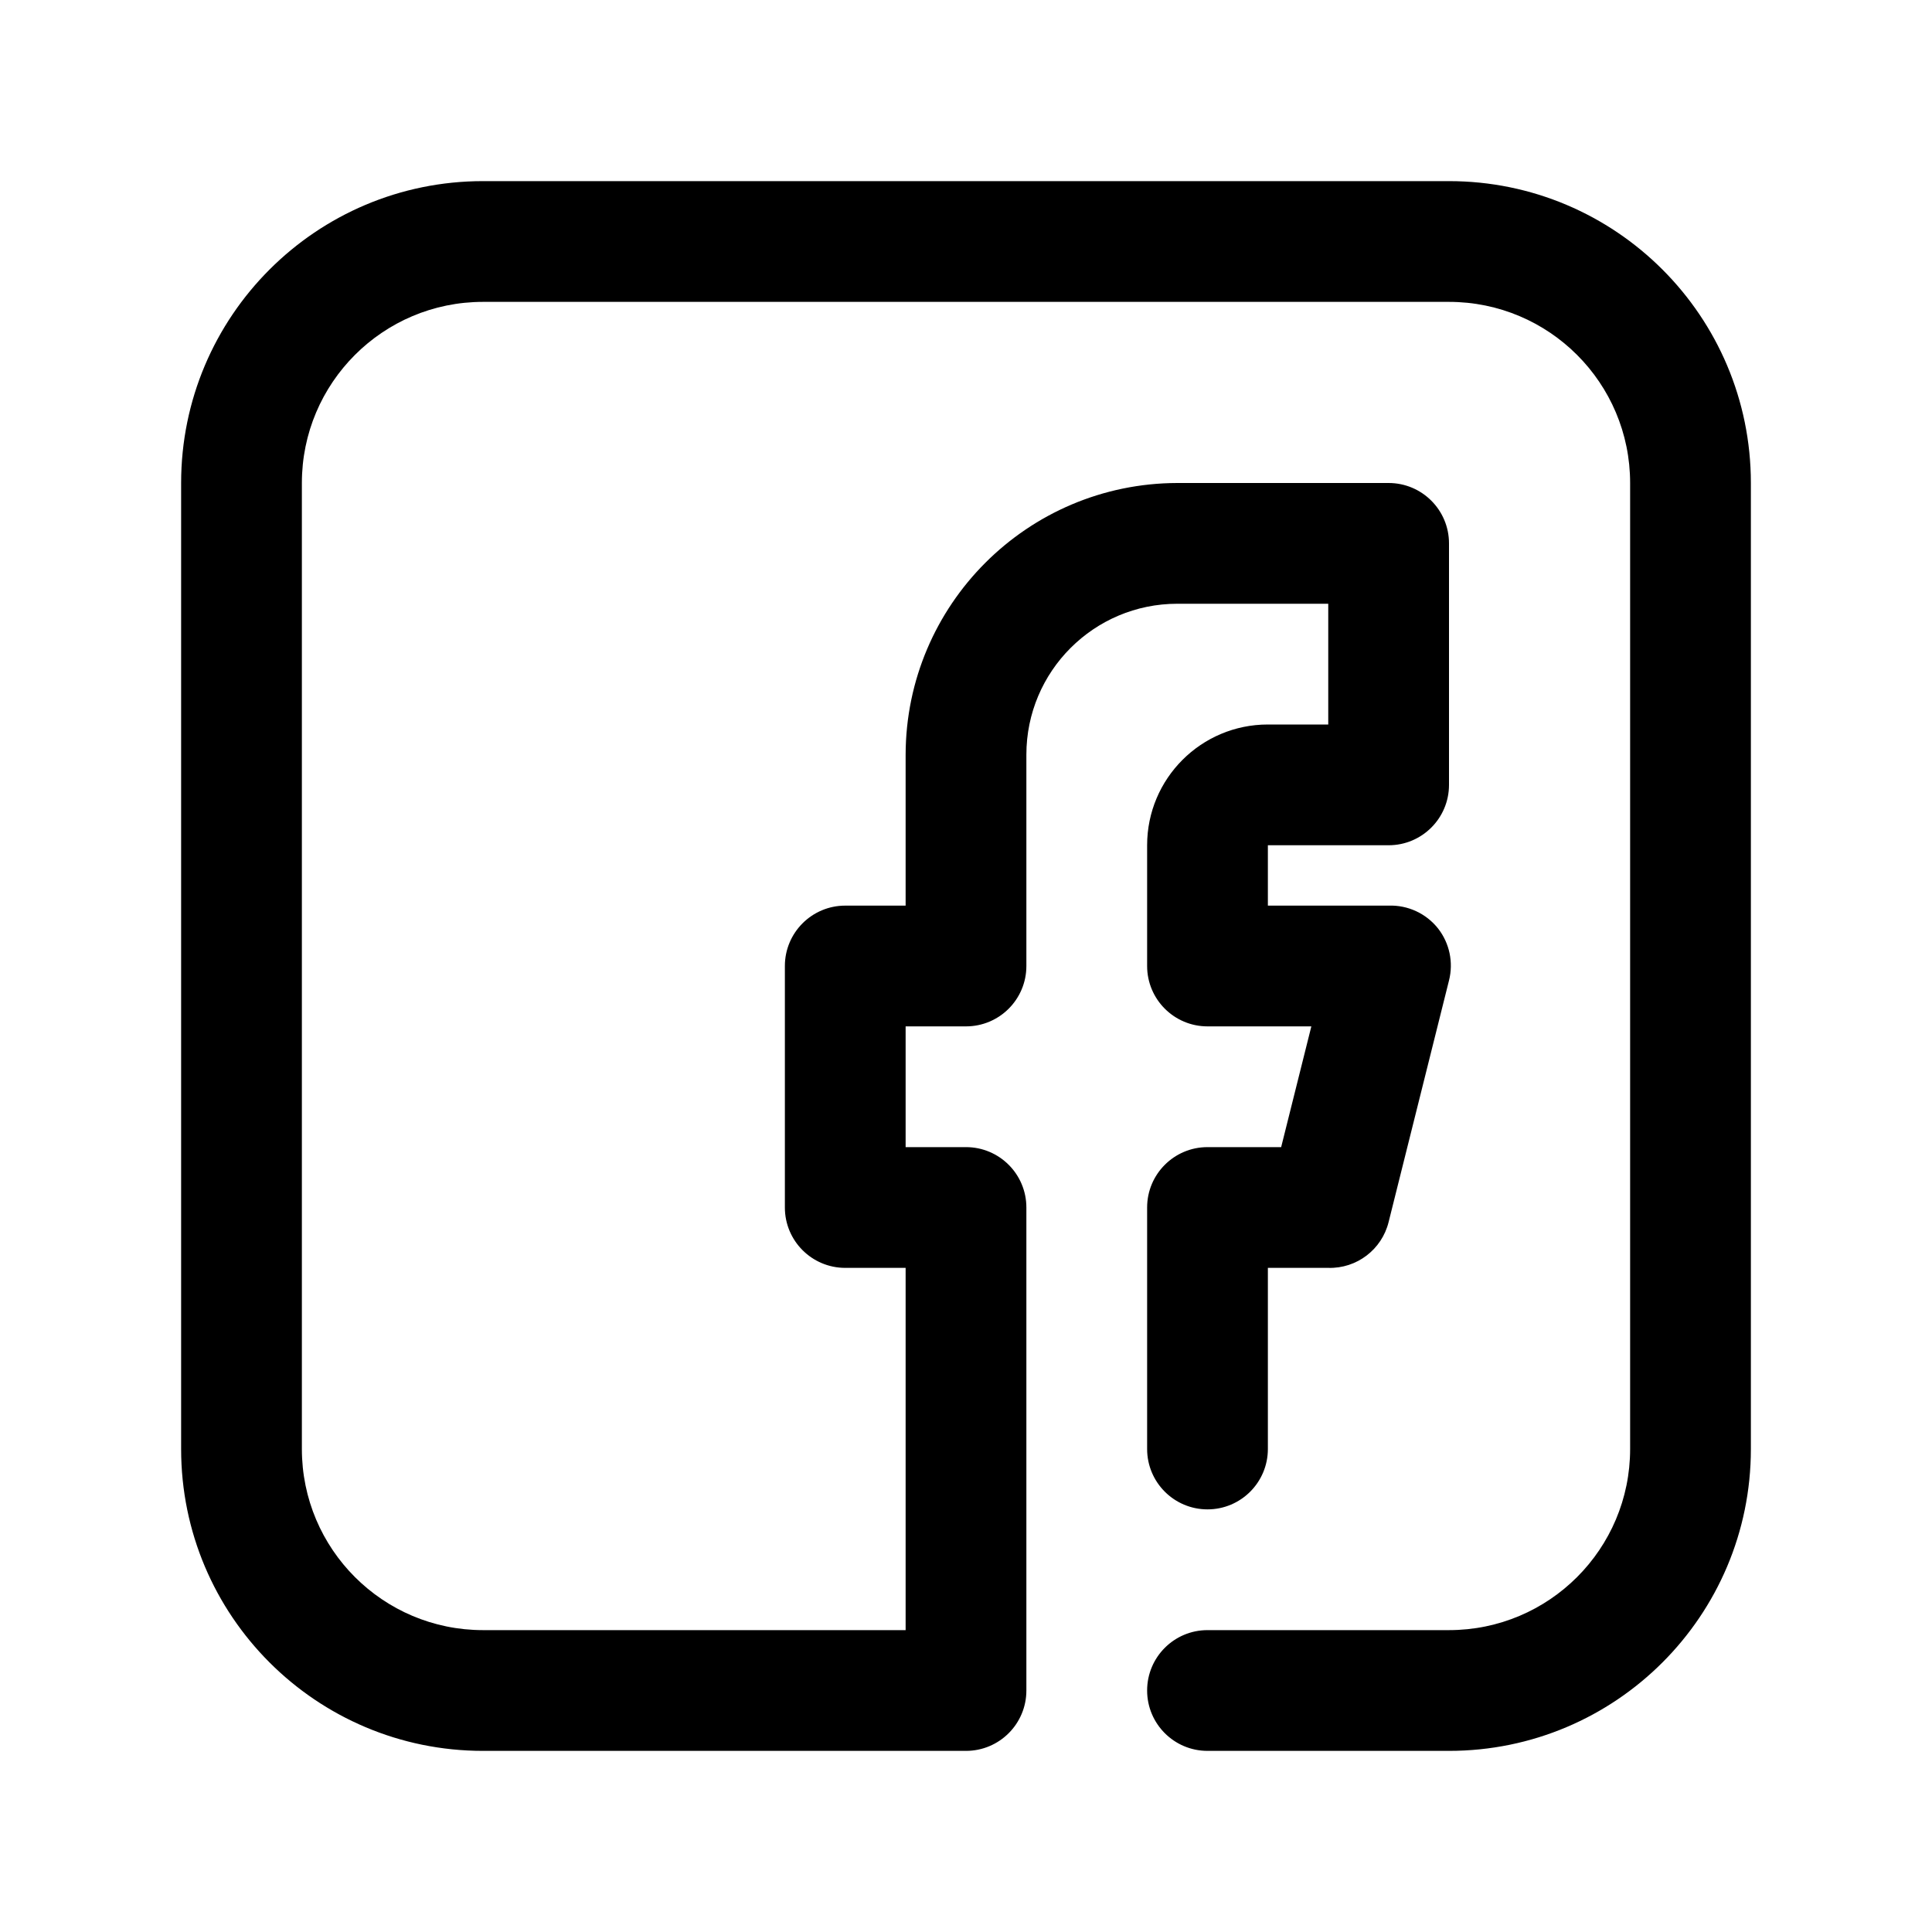
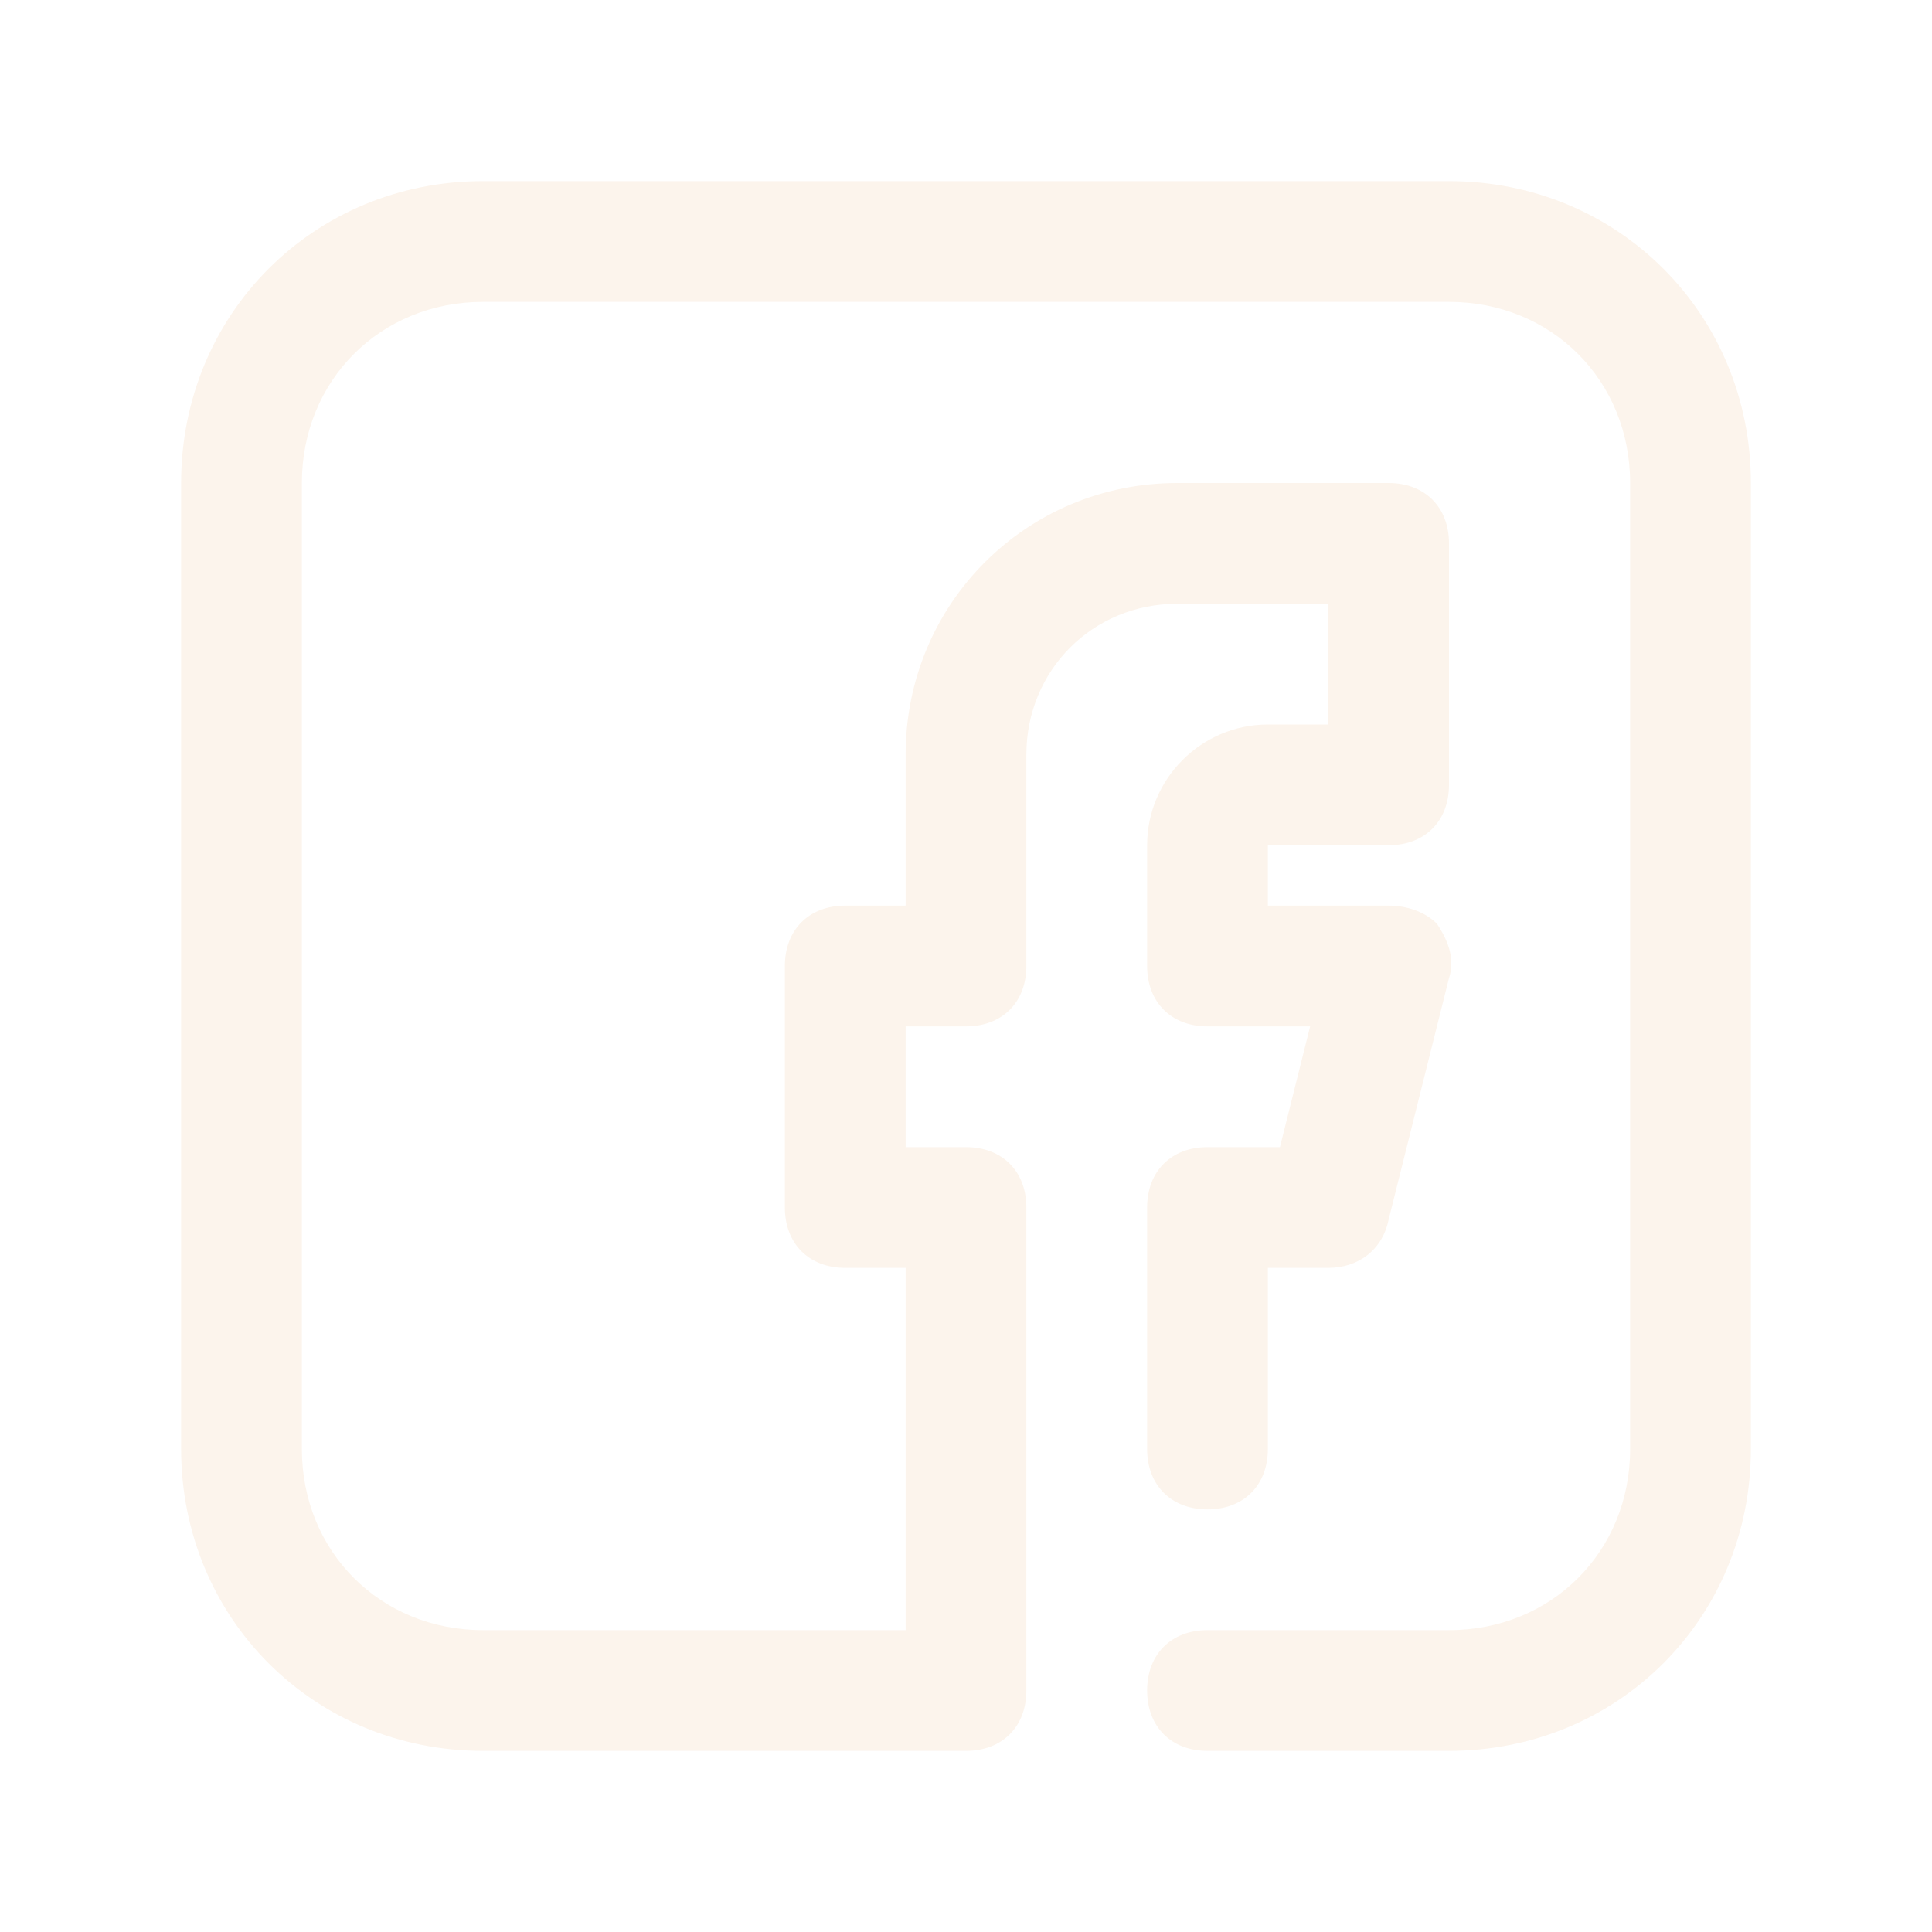
- <svg xmlns="http://www.w3.org/2000/svg" viewBox="0 0 32 32">
-   <path d="M24,3H8A5,5,0,0,0,3,8V24a5,5,0,0,0,5,5h8a1,1,0,0,0,1-1V20a1,1,0,0,0-1-1H15V17h1a1,1,0,0,0,1-1V12.5A2.5,2.5,0,0,1,19.5,10H22v2H21a2,2,0,0,0-2,2v2a1,1,0,0,0,1,1h1.72l-.5,2H20a1,1,0,0,0-1,1v4a1,1,0,0,0,2,0V21h1a1,1,0,0,0,1-.76l1-4a1,1,0,0,0-.18-.86A1,1,0,0,0,23,15H21V14h2a1,1,0,0,0,1-1V9a1,1,0,0,0-1-1H19.5A4.51,4.51,0,0,0,15,12.5V15H14a1,1,0,0,0-1,1v4a1,1,0,0,0,1,1h1v6H8a3,3,0,0,1-3-3V8A3,3,0,0,1,8,5H24a3,3,0,0,1,3,3V24a3,3,0,0,1-3,3H20a1,1,0,0,0,0,2h4a5,5,0,0,0,5-5V8A5,5,0,0,0,24,3Z" data-name="facebook fb face book" />
+ <svg xmlns="http://www.w3.org/2000/svg" version="1.1" id="Layer_1" x="0px" y="0px" viewBox="0 0 32 32" style="enable-background:new 0 0 32 32;" xml:space="preserve">
+   <style type="text/css">
+ 	.st0{fill:#FCF4EC;}
+ </style>
+   <path class="st0" d="M24,3H8C5.2,3,3,5.2,3,8v16c0,2.8,2.2,5,5,5h8c0.6,0,1-0.4,1-1v-8c0-0.6-0.4-1-1-1h-1v-2h1c0.6,0,1-0.4,1-1  v-3.5c0-1.4,1.1-2.5,2.5-2.5H22v2h-1c-1.1,0-2,0.9-2,2v2c0,0.6,0.4,1,1,1h1.7l-0.5,2H20c-0.6,0-1,0.4-1,1v4c0,0.6,0.4,1,1,1  s1-0.4,1-1v-3h1c0.5,0,0.9-0.3,1-0.8l1-4c0.1-0.3,0-0.6-0.2-0.9C23.6,15.1,23.3,15,23,15h-2v-1h2c0.6,0,1-0.4,1-1V9c0-0.6-0.4-1-1-1  h-3.5C17,8,15,10,15,12.5V15h-1c-0.6,0-1,0.4-1,1v4c0,0.6,0.4,1,1,1h1v6H8c-1.7,0-3-1.3-3-3V8c0-1.7,1.3-3,3-3h16c1.7,0,3,1.3,3,3  v16c0,1.7-1.3,3-3,3h-4c-0.6,0-1,0.4-1,1s0.4,1,1,1h4c2.8,0,5-2.2,5-5V8C29,5.2,26.8,3,24,3z" />
</svg>
